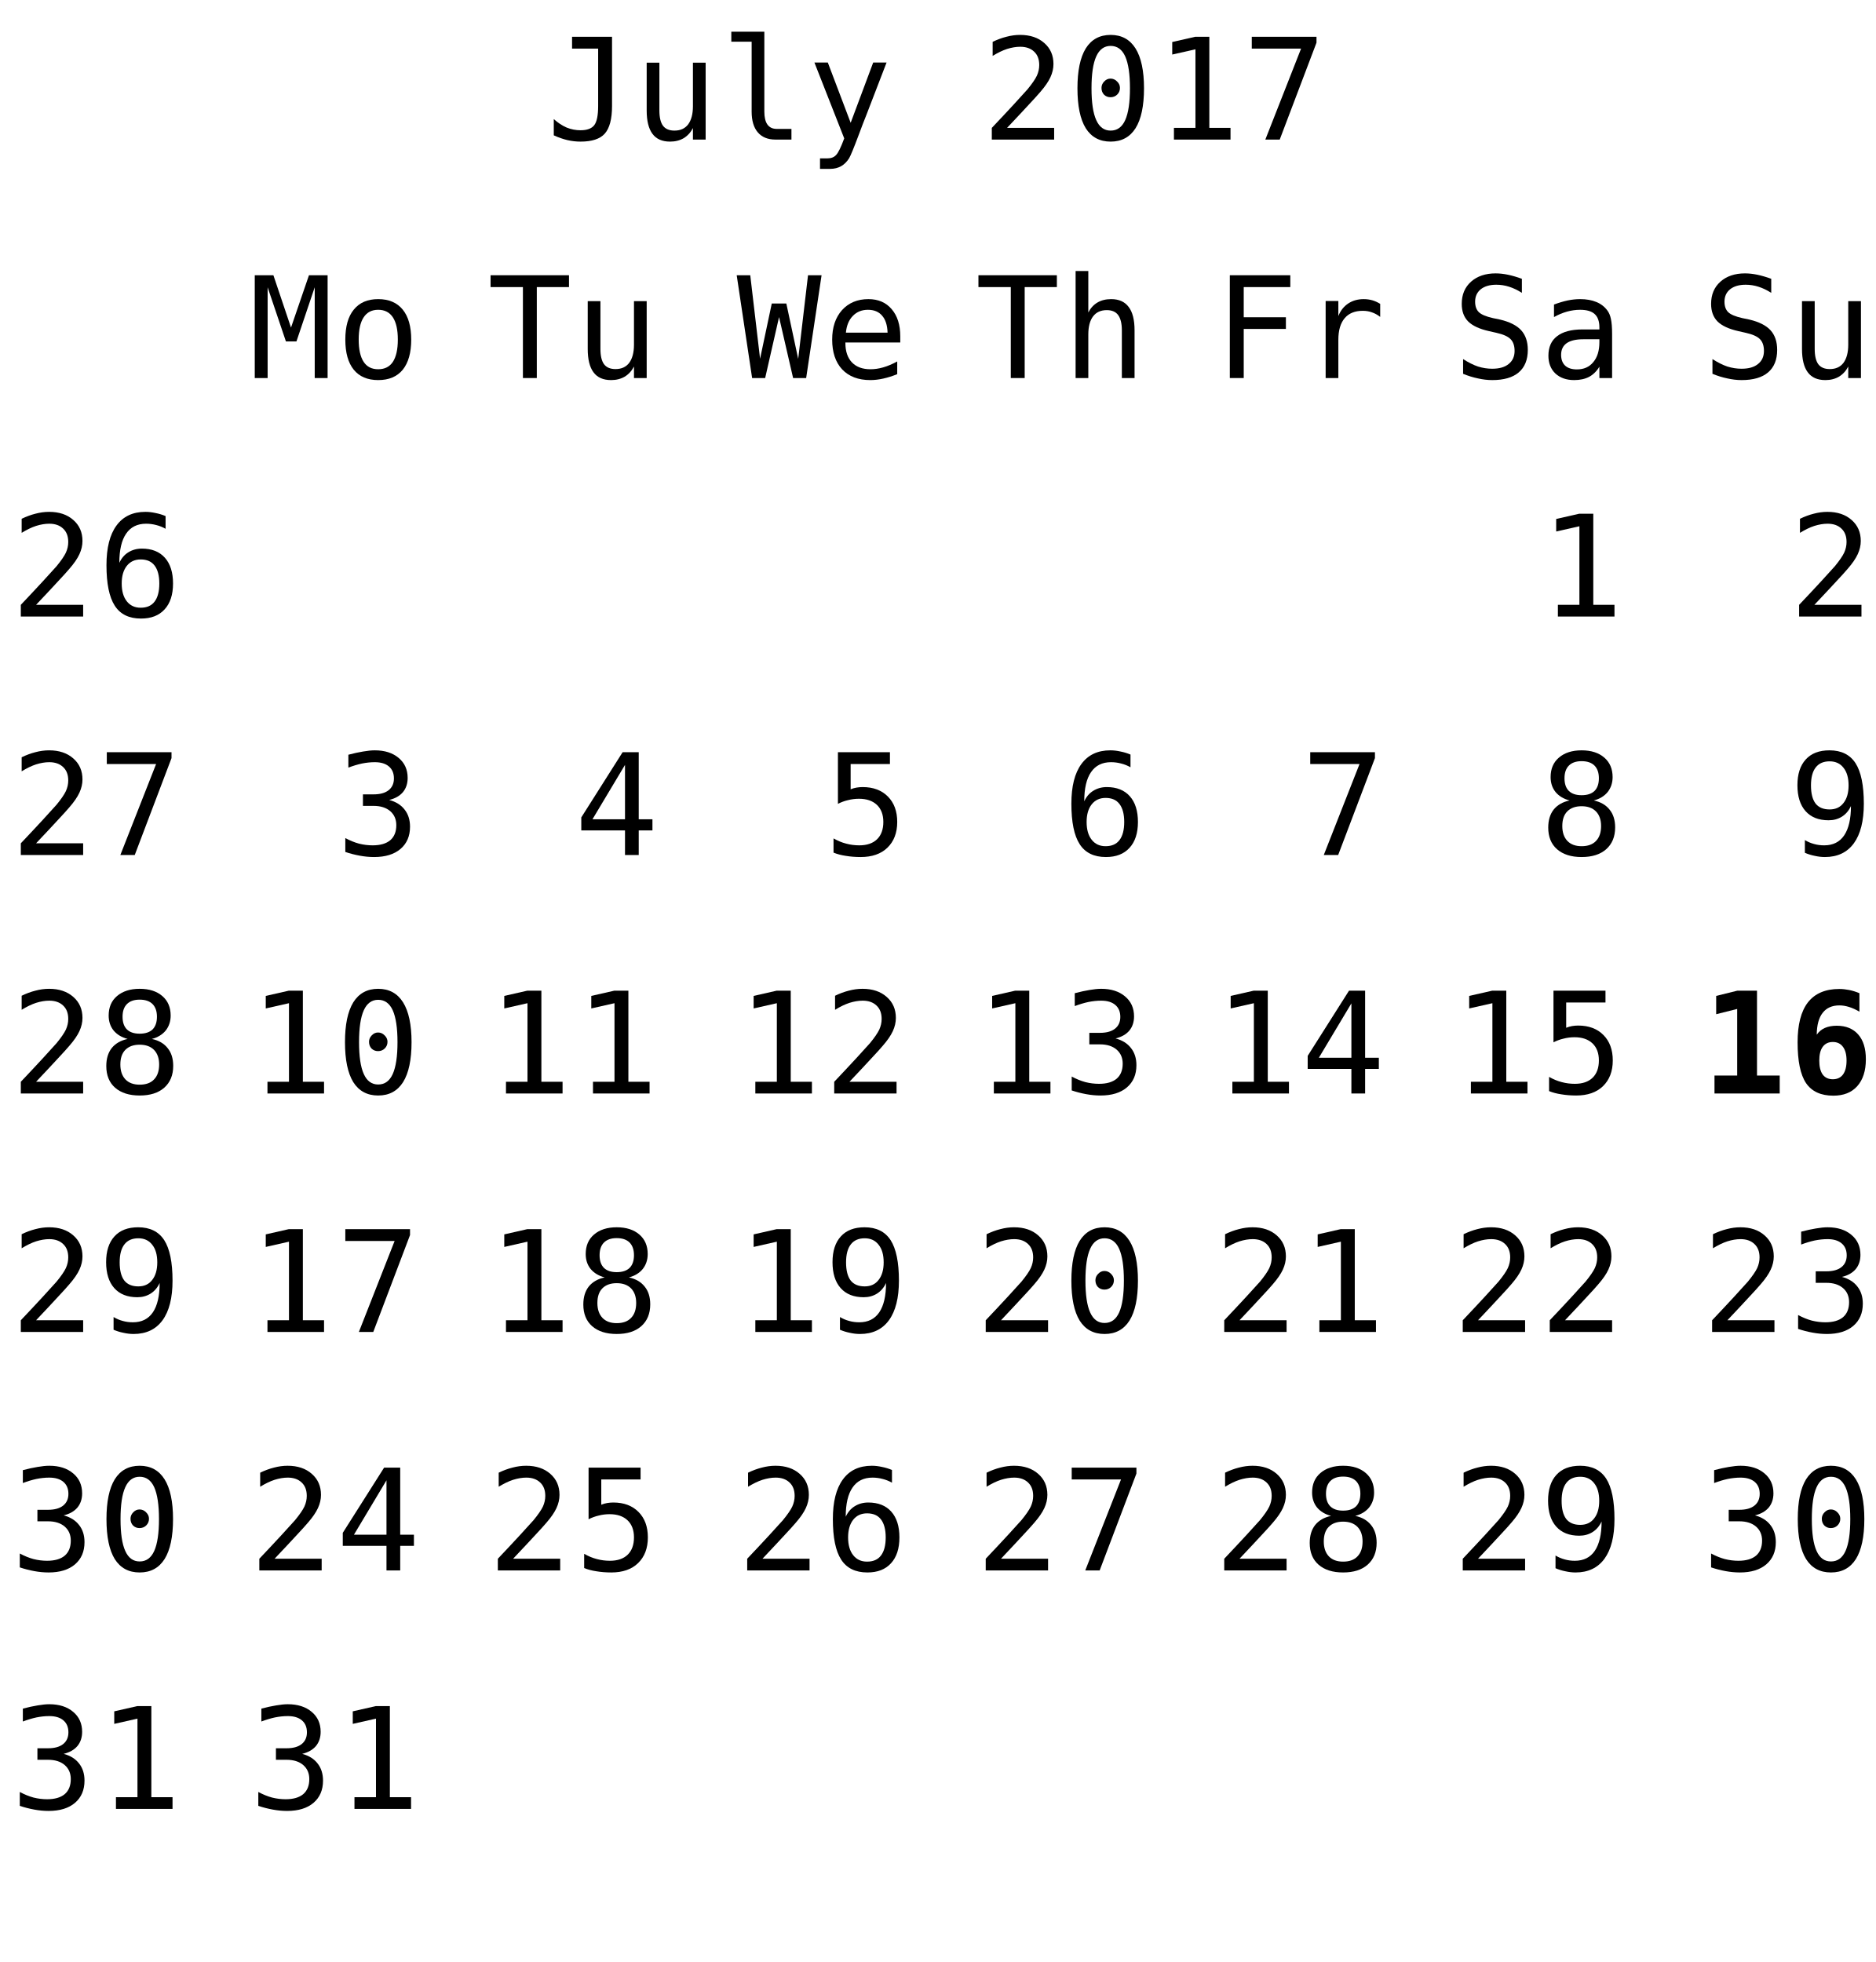
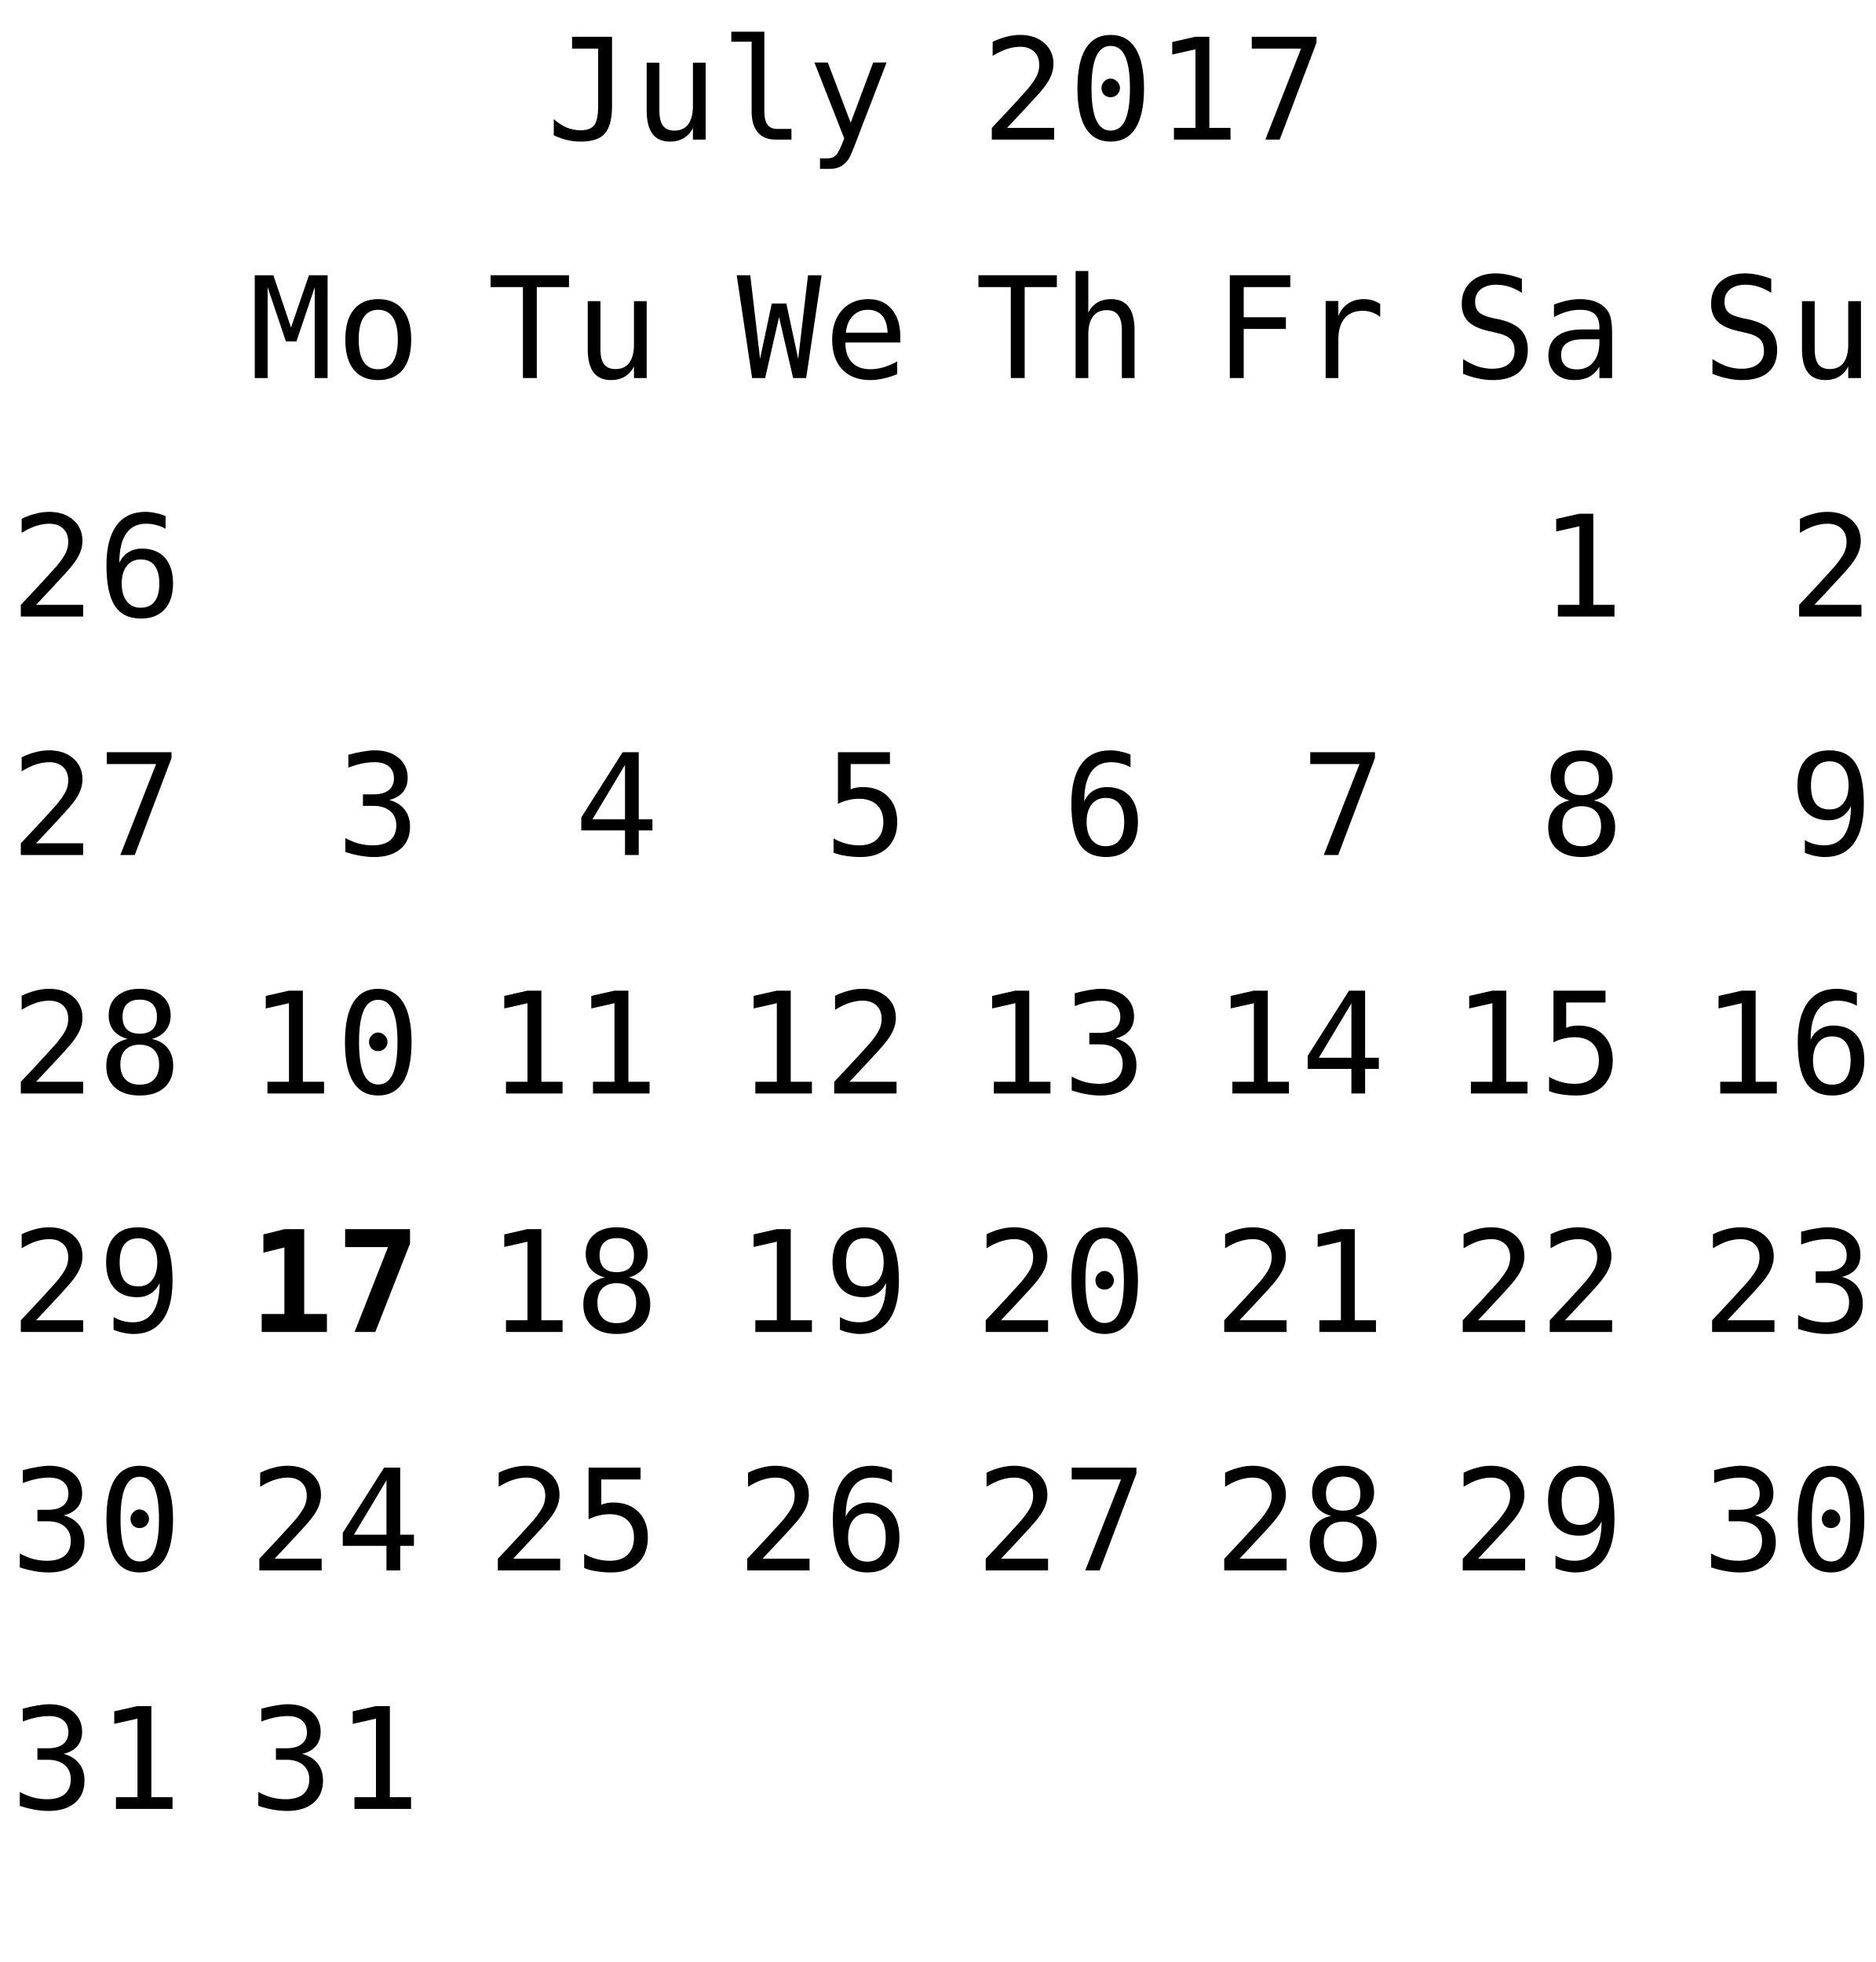
<svg xmlns="http://www.w3.org/2000/svg" xmlns:xlink="http://www.w3.org/1999/xlink" width="173pt" height="181pt" viewBox="0 0 173 181" version="1.1">
  <defs>
    <g>
      <symbol overflow="visible" id="glyph0-0">
        <path style="stroke:none;" d="M 0.656 2.297 L 0.656 -9.172 L 7.156 -9.172 L 7.156 2.297 Z M 1.391 1.578 L 6.438 1.578 L 6.438 -8.438 L 1.391 -8.438 Z M 1.391 1.578 " />
      </symbol>
      <symbol overflow="visible" id="glyph0-1">
        <path style="stroke:none;" d="M 0.688 -0.391 L 0.688 -1.891 C 1.07 -1.547 1.469 -1.285 1.875 -1.109 C 2.289 -0.941 2.719 -0.859 3.156 -0.859 C 3.758 -0.859 4.18 -1.016 4.422 -1.328 C 4.66 -1.641 4.781 -2.227 4.781 -3.094 L 4.781 -8.391 L 2.375 -8.391 L 2.375 -9.484 L 6.062 -9.484 L 6.062 -3.094 C 6.062 -1.895 5.836 -1.047 5.391 -0.547 C 4.953 -0.055 4.207 0.188 3.156 0.188 C 2.75 0.188 2.344 0.141 1.938 0.047 C 1.539 -0.047 1.125 -0.191 0.688 -0.391 Z M 0.688 -0.391 " />
      </symbol>
      <symbol overflow="visible" id="glyph0-2">
        <path style="stroke:none;" d="M 1.234 -2.688 L 1.234 -7.094 L 2.406 -7.094 L 2.406 -2.688 C 2.406 -2.051 2.516 -1.582 2.734 -1.281 C 2.961 -0.977 3.316 -0.828 3.797 -0.828 C 4.348 -0.828 4.77 -1.02 5.062 -1.406 C 5.352 -1.801 5.5 -2.359 5.5 -3.078 L 5.5 -7.094 L 6.672 -7.094 L 6.672 0 L 5.5 0 L 5.5 -1.062 C 5.289 -0.656 5.004 -0.344 4.641 -0.125 C 4.285 0.082 3.867 0.188 3.391 0.188 C 2.66 0.188 2.117 -0.051 1.766 -0.531 C 1.41 -1.008 1.234 -1.727 1.234 -2.688 Z M 1.234 -2.688 " />
      </symbol>
      <symbol overflow="visible" id="glyph0-3">
        <path style="stroke:none;" d="M 4.062 -2.578 C 4.062 -2.055 4.156 -1.66 4.344 -1.391 C 4.539 -1.117 4.828 -0.984 5.203 -0.984 L 6.562 -0.984 L 6.562 0 L 5.078 0 C 4.379 0 3.836 -0.223 3.453 -0.672 C 3.078 -1.117 2.891 -1.754 2.891 -2.578 L 2.891 -9.031 L 1.016 -9.031 L 1.016 -9.953 L 4.062 -9.953 Z M 4.062 -2.578 " />
      </symbol>
      <symbol overflow="visible" id="glyph0-4">
        <path style="stroke:none;" d="M 5.453 -2.281 C 5.254 -1.789 5.004 -1.141 4.703 -0.328 C 4.285 0.785 4.004 1.469 3.859 1.719 C 3.66 2.039 3.414 2.285 3.125 2.453 C 2.832 2.617 2.492 2.703 2.109 2.703 L 1.172 2.703 L 1.172 1.734 L 1.859 1.734 C 2.203 1.734 2.469 1.629 2.656 1.422 C 2.852 1.223 3.102 0.711 3.406 -0.109 L 0.656 -7.109 L 1.891 -7.109 L 4 -1.547 L 6.078 -7.109 L 7.312 -7.109 Z M 5.453 -2.281 " />
      </symbol>
      <symbol overflow="visible" id="glyph0-5">
        <path style="stroke:none;" d="" />
      </symbol>
      <symbol overflow="visible" id="glyph0-6">
        <path style="stroke:none;" d="M 2.375 -1.078 L 6.719 -1.078 L 6.719 0 L 0.969 0 L 0.969 -1.078 C 1.758 -1.91 2.445 -2.645 3.031 -3.281 C 3.625 -3.926 4.035 -4.379 4.266 -4.641 C 4.691 -5.16 4.977 -5.578 5.125 -5.891 C 5.27 -6.211 5.344 -6.539 5.344 -6.875 C 5.344 -7.406 5.188 -7.816 4.875 -8.109 C 4.562 -8.41 4.133 -8.562 3.594 -8.562 C 3.207 -8.562 2.801 -8.492 2.375 -8.359 C 1.957 -8.223 1.516 -8.008 1.047 -7.719 L 1.047 -9.016 C 1.473 -9.223 1.895 -9.379 2.312 -9.484 C 2.738 -9.598 3.16 -9.656 3.578 -9.656 C 4.504 -9.656 5.25 -9.406 5.812 -8.906 C 6.375 -8.414 6.656 -7.77 6.656 -6.969 C 6.656 -6.562 6.562 -6.156 6.375 -5.75 C 6.188 -5.344 5.879 -4.895 5.453 -4.406 C 5.223 -4.133 4.879 -3.754 4.422 -3.266 C 3.973 -2.773 3.289 -2.047 2.375 -1.078 Z M 2.375 -1.078 " />
      </symbol>
      <symbol overflow="visible" id="glyph0-7">
        <path style="stroke:none;" d="M 3.062 -4.766 C 3.062 -4.992 3.145 -5.191 3.312 -5.359 C 3.477 -5.535 3.672 -5.625 3.891 -5.625 C 4.129 -5.625 4.332 -5.535 4.5 -5.359 C 4.676 -5.191 4.766 -4.992 4.766 -4.766 C 4.766 -4.523 4.68 -4.32 4.516 -4.156 C 4.348 -3.988 4.141 -3.906 3.891 -3.906 C 3.66 -3.906 3.461 -3.984 3.297 -4.141 C 3.141 -4.305 3.062 -4.516 3.062 -4.766 Z M 3.906 -8.641 C 3.312 -8.641 2.867 -8.316 2.578 -7.672 C 2.285 -7.023 2.141 -6.047 2.141 -4.734 C 2.141 -3.422 2.285 -2.441 2.578 -1.797 C 2.867 -1.148 3.312 -0.828 3.906 -0.828 C 4.508 -0.828 4.957 -1.148 5.25 -1.797 C 5.539 -2.441 5.688 -3.422 5.688 -4.734 C 5.688 -6.047 5.539 -7.023 5.25 -7.672 C 4.957 -8.316 4.508 -8.641 3.906 -8.641 Z M 3.906 -9.656 C 4.914 -9.656 5.68 -9.238 6.203 -8.406 C 6.723 -7.57 6.984 -6.348 6.984 -4.734 C 6.984 -3.109 6.723 -1.879 6.203 -1.047 C 5.68 -0.223 4.914 0.188 3.906 0.188 C 2.895 0.188 2.129 -0.223 1.609 -1.047 C 1.098 -1.879 0.844 -3.109 0.844 -4.734 C 0.844 -6.348 1.098 -7.57 1.609 -8.406 C 2.129 -9.238 2.895 -9.656 3.906 -9.656 Z M 3.906 -9.656 " />
      </symbol>
      <symbol overflow="visible" id="glyph0-8">
        <path style="stroke:none;" d="M 1.719 -1.078 L 3.703 -1.078 L 3.703 -8.328 L 1.562 -7.844 L 1.562 -9 L 3.688 -9.484 L 4.984 -9.484 L 4.984 -1.078 L 6.938 -1.078 L 6.938 0 L 1.719 0 Z M 1.719 -1.078 " />
      </symbol>
      <symbol overflow="visible" id="glyph0-9">
        <path style="stroke:none;" d="M 0.875 -9.484 L 6.844 -9.484 L 6.844 -8.938 L 3.453 0 L 2.125 0 L 5.422 -8.391 L 0.875 -8.391 Z M 0.875 -9.484 " />
      </symbol>
      <symbol overflow="visible" id="glyph0-10">
        <path style="stroke:none;" d="M 6.297 -9.266 L 6.297 -8.094 C 6.023 -8.25 5.738 -8.363 5.438 -8.438 C 5.133 -8.52 4.82 -8.562 4.5 -8.562 C 3.688 -8.562 3.07 -8.254 2.656 -7.641 C 2.238 -7.035 2.031 -6.141 2.031 -4.953 C 2.227 -5.379 2.504 -5.703 2.859 -5.922 C 3.223 -6.148 3.641 -6.266 4.109 -6.266 C 5.023 -6.266 5.734 -5.984 6.234 -5.422 C 6.734 -4.859 6.984 -4.066 6.984 -3.047 C 6.984 -2.016 6.723 -1.219 6.203 -0.656 C 5.691 -0.094 4.969 0.188 4.031 0.188 C 2.926 0.188 2.117 -0.207 1.609 -1 C 1.098 -1.789 0.844 -3.035 0.844 -4.734 C 0.844 -6.328 1.148 -7.547 1.766 -8.391 C 2.379 -9.234 3.27 -9.656 4.438 -9.656 C 4.75 -9.656 5.062 -9.617 5.375 -9.547 C 5.695 -9.484 6.004 -9.391 6.297 -9.266 Z M 4 -5.266 C 3.457 -5.266 3.031 -5.066 2.719 -4.672 C 2.406 -4.273 2.25 -3.734 2.25 -3.047 C 2.25 -2.348 2.406 -1.801 2.719 -1.406 C 3.031 -1.008 3.457 -0.812 4 -0.812 C 4.57 -0.812 5 -1 5.281 -1.375 C 5.57 -1.75 5.719 -2.305 5.719 -3.047 C 5.719 -3.773 5.57 -4.328 5.281 -4.703 C 5 -5.078 4.57 -5.266 4 -5.266 Z M 4 -5.266 " />
      </symbol>
      <symbol overflow="visible" id="glyph0-11">
        <path style="stroke:none;" d="M 6.422 -9.156 L 6.422 -7.859 C 6.035 -8.109 5.645 -8.297 5.25 -8.422 C 4.863 -8.547 4.469 -8.609 4.062 -8.609 C 3.457 -8.609 2.977 -8.469 2.625 -8.188 C 2.281 -7.906 2.109 -7.523 2.109 -7.047 C 2.109 -6.629 2.223 -6.305 2.453 -6.078 C 2.68 -5.859 3.113 -5.676 3.75 -5.531 L 4.422 -5.391 C 5.305 -5.18 5.953 -4.852 6.359 -4.406 C 6.766 -3.957 6.969 -3.352 6.969 -2.594 C 6.969 -1.688 6.688 -0.992 6.125 -0.516 C 5.57 -0.047 4.758 0.188 3.688 0.188 C 3.25 0.188 2.805 0.133 2.359 0.031 C 1.91 -0.062 1.457 -0.203 1 -0.391 L 1 -1.75 C 1.488 -1.438 1.945 -1.207 2.375 -1.062 C 2.812 -0.926 3.25 -0.859 3.688 -0.859 C 4.344 -0.859 4.848 -1.004 5.203 -1.297 C 5.566 -1.586 5.75 -1.988 5.75 -2.5 C 5.75 -2.977 5.625 -3.344 5.375 -3.594 C 5.125 -3.844 4.691 -4.035 4.078 -4.172 L 3.391 -4.328 C 2.516 -4.523 1.875 -4.82 1.469 -5.219 C 1.07 -5.625 0.875 -6.164 0.875 -6.844 C 0.875 -7.695 1.16 -8.379 1.734 -8.891 C 2.305 -9.398 3.062 -9.656 4 -9.656 C 4.363 -9.656 4.742 -9.613 5.141 -9.531 C 5.547 -9.445 5.973 -9.32 6.422 -9.156 Z M 6.422 -9.156 " />
      </symbol>
      <symbol overflow="visible" id="glyph0-12">
        <path style="stroke:none;" d="M 4.453 -3.578 L 4.062 -3.578 C 3.383 -3.578 2.875 -3.457 2.531 -3.219 C 2.188 -2.977 2.016 -2.617 2.016 -2.141 C 2.016 -1.711 2.141 -1.379 2.391 -1.141 C 2.648 -0.91 3.008 -0.797 3.469 -0.797 C 4.113 -0.797 4.617 -1.02 4.984 -1.469 C 5.359 -1.914 5.547 -2.531 5.547 -3.312 L 5.547 -3.578 Z M 6.719 -4.062 L 6.719 0 L 5.547 0 L 5.547 -1.047 C 5.297 -0.629 4.977 -0.316 4.594 -0.109 C 4.219 0.086 3.758 0.188 3.219 0.188 C 2.5 0.188 1.922 -0.016 1.484 -0.422 C 1.055 -0.836 0.844 -1.383 0.844 -2.062 C 0.844 -2.852 1.109 -3.453 1.641 -3.859 C 2.172 -4.273 2.953 -4.484 3.984 -4.484 L 5.547 -4.484 L 5.547 -4.672 C 5.547 -5.234 5.398 -5.645 5.109 -5.906 C 4.828 -6.164 4.379 -6.297 3.766 -6.297 C 3.359 -6.297 2.953 -6.238 2.547 -6.125 C 2.141 -6.008 1.742 -5.844 1.359 -5.625 L 1.359 -6.781 C 1.797 -6.945 2.211 -7.07 2.609 -7.156 C 3.004 -7.238 3.391 -7.281 3.766 -7.281 C 4.348 -7.281 4.848 -7.191 5.266 -7.016 C 5.68 -6.848 6.02 -6.586 6.281 -6.234 C 6.438 -6.023 6.547 -5.766 6.609 -5.453 C 6.68 -5.141 6.719 -4.676 6.719 -4.062 Z M 6.719 -4.062 " />
      </symbol>
      <symbol overflow="visible" id="glyph0-13">
        <path style="stroke:none;" d="M 0.547 -9.484 L 2.266 -9.484 L 3.891 -4.656 L 5.547 -9.484 L 7.266 -9.484 L 7.266 0 L 6.078 0 L 6.078 -8.375 L 4.391 -3.375 L 3.422 -3.375 L 1.734 -8.375 L 1.734 0 L 0.547 0 Z M 0.547 -9.484 " />
      </symbol>
      <symbol overflow="visible" id="glyph0-14">
        <path style="stroke:none;" d="M 3.906 -6.297 C 3.312 -6.297 2.863 -6.062 2.562 -5.594 C 2.258 -5.133 2.109 -4.453 2.109 -3.547 C 2.109 -2.648 2.258 -1.969 2.562 -1.5 C 2.863 -1.039 3.312 -0.812 3.906 -0.812 C 4.508 -0.812 4.961 -1.039 5.266 -1.5 C 5.566 -1.969 5.719 -2.648 5.719 -3.547 C 5.719 -4.453 5.566 -5.133 5.266 -5.594 C 4.961 -6.062 4.508 -6.297 3.906 -6.297 Z M 3.906 -7.281 C 4.895 -7.281 5.648 -6.957 6.172 -6.312 C 6.691 -5.676 6.953 -4.754 6.953 -3.547 C 6.953 -2.336 6.691 -1.41 6.172 -0.766 C 5.648 -0.129 4.895 0.188 3.906 0.188 C 2.926 0.188 2.176 -0.129 1.656 -0.766 C 1.133 -1.41 0.875 -2.336 0.875 -3.547 C 0.875 -4.754 1.133 -5.676 1.656 -6.312 C 2.176 -6.957 2.926 -7.281 3.906 -7.281 Z M 3.906 -7.281 " />
      </symbol>
      <symbol overflow="visible" id="glyph0-15">
        <path style="stroke:none;" d="M 4.922 -5.078 C 5.547 -4.91 6.02 -4.613 6.344 -4.188 C 6.676 -3.77 6.844 -3.242 6.844 -2.609 C 6.844 -1.742 6.551 -1.062 5.969 -0.562 C 5.383 -0.062 4.57 0.188 3.531 0.188 C 3.094 0.188 2.648 0.145 2.203 0.062 C 1.754 -0.02 1.312 -0.133 0.875 -0.281 L 0.875 -1.562 C 1.301 -1.332 1.723 -1.16 2.141 -1.047 C 2.566 -0.941 2.984 -0.891 3.391 -0.891 C 4.098 -0.891 4.641 -1.047 5.016 -1.359 C 5.391 -1.68 5.578 -2.145 5.578 -2.75 C 5.578 -3.289 5.391 -3.723 5.016 -4.047 C 4.641 -4.367 4.129 -4.531 3.484 -4.531 L 2.5 -4.531 L 2.5 -5.594 L 3.484 -5.594 C 4.078 -5.594 4.535 -5.719 4.859 -5.969 C 5.191 -6.227 5.359 -6.594 5.359 -7.062 C 5.359 -7.539 5.203 -7.91 4.891 -8.172 C 4.586 -8.43 4.156 -8.562 3.594 -8.562 C 3.207 -8.562 2.812 -8.52 2.406 -8.438 C 2.008 -8.352 1.594 -8.227 1.156 -8.062 L 1.156 -9.25 C 1.664 -9.383 2.117 -9.484 2.516 -9.547 C 2.922 -9.617 3.281 -9.656 3.594 -9.656 C 4.508 -9.656 5.242 -9.422 5.797 -8.953 C 6.348 -8.492 6.625 -7.879 6.625 -7.109 C 6.625 -6.586 6.477 -6.148 6.188 -5.797 C 5.895 -5.453 5.473 -5.211 4.922 -5.078 Z M 4.922 -5.078 " />
      </symbol>
      <symbol overflow="visible" id="glyph0-16">
        <path style="stroke:none;" d="M 0.297 -9.484 L 7.531 -9.484 L 7.531 -8.391 L 4.562 -8.391 L 4.562 0 L 3.281 0 L 3.281 -8.391 L 0.297 -8.391 Z M 0.297 -9.484 " />
      </symbol>
      <symbol overflow="visible" id="glyph0-17">
        <path style="stroke:none;" d="M 4.672 -8.312 L 1.672 -3.297 L 4.672 -3.297 Z M 4.453 -9.484 L 5.938 -9.484 L 5.938 -3.297 L 7.203 -3.297 L 7.203 -2.266 L 5.938 -2.266 L 5.938 0 L 4.672 0 L 4.672 -2.266 L 0.641 -2.266 L 0.641 -3.469 Z M 4.453 -9.484 " />
      </symbol>
      <symbol overflow="visible" id="glyph0-18">
        <path style="stroke:none;" d="M 0 -9.484 L 1.25 -9.484 L 2.156 -1.781 L 3.234 -6.875 L 4.578 -6.875 L 5.672 -1.766 L 6.578 -9.484 L 7.828 -9.484 L 6.406 0 L 5.203 0 L 3.906 -5.625 L 2.625 0 L 1.422 0 Z M 0 -9.484 " />
      </symbol>
      <symbol overflow="visible" id="glyph0-19">
        <path style="stroke:none;" d="M 7.062 -3.844 L 7.062 -3.281 L 2 -3.281 L 2 -3.234 C 2 -2.461 2.203 -1.863 2.609 -1.438 C 3.016 -1.02 3.582 -0.812 4.312 -0.812 C 4.688 -0.812 5.078 -0.867 5.484 -0.984 C 5.891 -1.098 6.32 -1.281 6.781 -1.531 L 6.781 -0.359 C 6.344 -0.18 5.914 -0.047 5.5 0.047 C 5.082 0.141 4.68 0.188 4.297 0.188 C 3.191 0.188 2.328 -0.141 1.703 -0.797 C 1.086 -1.461 0.781 -2.379 0.781 -3.547 C 0.781 -4.68 1.082 -5.586 1.688 -6.266 C 2.301 -6.941 3.113 -7.281 4.125 -7.281 C 5.031 -7.281 5.742 -6.973 6.266 -6.359 C 6.797 -5.742 7.062 -4.906 7.062 -3.844 Z M 5.891 -4.188 C 5.867 -4.875 5.703 -5.395 5.391 -5.75 C 5.086 -6.113 4.648 -6.297 4.078 -6.297 C 3.516 -6.297 3.051 -6.109 2.688 -5.734 C 2.32 -5.359 2.109 -4.844 2.047 -4.188 Z M 5.891 -4.188 " />
      </symbol>
      <symbol overflow="visible" id="glyph0-20">
        <path style="stroke:none;" d="M 1.312 -9.484 L 6.109 -9.484 L 6.109 -8.391 L 2.484 -8.391 L 2.484 -6.062 C 2.66 -6.133 2.844 -6.188 3.031 -6.219 C 3.219 -6.25 3.406 -6.266 3.594 -6.266 C 4.57 -6.266 5.348 -5.973 5.922 -5.391 C 6.492 -4.816 6.781 -4.035 6.781 -3.047 C 6.781 -2.047 6.477 -1.254 5.875 -0.672 C 5.281 -0.098 4.457 0.188 3.406 0.188 C 2.906 0.188 2.445 0.148 2.031 0.078 C 1.613 0.016 1.238 -0.082 0.906 -0.219 L 0.906 -1.531 C 1.289 -1.312 1.68 -1.148 2.078 -1.047 C 2.473 -0.941 2.875 -0.891 3.281 -0.891 C 3.988 -0.891 4.535 -1.078 4.922 -1.453 C 5.305 -1.828 5.5 -2.359 5.5 -3.047 C 5.5 -3.723 5.301 -4.25 4.906 -4.625 C 4.508 -5 3.957 -5.188 3.25 -5.188 C 2.906 -5.188 2.57 -5.145 2.25 -5.062 C 1.926 -4.988 1.613 -4.875 1.312 -4.719 Z M 1.312 -9.484 " />
      </symbol>
      <symbol overflow="visible" id="glyph0-21">
        <path style="stroke:none;" d="M 6.672 -4.406 L 6.672 0 L 5.5 0 L 5.5 -4.406 C 5.5 -5.039 5.383 -5.508 5.156 -5.812 C 4.938 -6.113 4.586 -6.266 4.109 -6.266 C 3.555 -6.266 3.133 -6.07 2.844 -5.688 C 2.551 -5.301 2.406 -4.742 2.406 -4.016 L 2.406 0 L 1.234 0 L 1.234 -9.875 L 2.406 -9.875 L 2.406 -6.047 C 2.613 -6.453 2.895 -6.758 3.25 -6.969 C 3.602 -7.176 4.023 -7.281 4.516 -7.281 C 5.234 -7.281 5.77 -7.039 6.125 -6.562 C 6.488 -6.094 6.672 -5.375 6.672 -4.406 Z M 6.672 -4.406 " />
      </symbol>
      <symbol overflow="visible" id="glyph0-22">
        <path style="stroke:none;" d="M 1.484 -9.484 L 7.062 -9.484 L 7.062 -8.391 L 2.766 -8.391 L 2.766 -5.609 L 6.656 -5.609 L 6.656 -4.531 L 2.766 -4.531 L 2.766 0 L 1.484 0 Z M 1.484 -9.484 " />
      </symbol>
      <symbol overflow="visible" id="glyph0-23">
        <path style="stroke:none;" d="M 7.328 -5.641 C 7.078 -5.836 6.82 -5.977 6.562 -6.062 C 6.312 -6.156 6.031 -6.203 5.719 -6.203 C 4.988 -6.203 4.43 -5.973 4.047 -5.516 C 3.66 -5.055 3.469 -4.395 3.469 -3.531 L 3.469 0 L 2.297 0 L 2.297 -7.109 L 3.469 -7.109 L 3.469 -5.719 C 3.664 -6.219 3.969 -6.602 4.375 -6.875 C 4.781 -7.145 5.258 -7.281 5.812 -7.281 C 6.094 -7.281 6.359 -7.242 6.609 -7.172 C 6.859 -7.098 7.098 -6.988 7.328 -6.844 Z M 7.328 -5.641 " />
      </symbol>
      <symbol overflow="visible" id="glyph0-24">
        <path style="stroke:none;" d="M 3.906 -4.5 C 3.332 -4.5 2.891 -4.336 2.578 -4.016 C 2.273 -3.703 2.125 -3.254 2.125 -2.672 C 2.125 -2.086 2.281 -1.629 2.594 -1.297 C 2.906 -0.973 3.344 -0.812 3.906 -0.812 C 4.488 -0.812 4.93 -0.973 5.234 -1.297 C 5.547 -1.617 5.703 -2.078 5.703 -2.672 C 5.703 -3.242 5.547 -3.691 5.234 -4.016 C 4.922 -4.336 4.477 -4.5 3.906 -4.5 Z M 2.797 -5.031 C 2.242 -5.176 1.812 -5.438 1.5 -5.812 C 1.195 -6.195 1.047 -6.656 1.047 -7.188 C 1.047 -7.945 1.301 -8.547 1.812 -8.984 C 2.332 -9.43 3.031 -9.656 3.906 -9.656 C 4.789 -9.656 5.488 -9.43 6 -8.984 C 6.508 -8.547 6.766 -7.945 6.766 -7.188 C 6.766 -6.656 6.613 -6.195 6.312 -5.812 C 6.008 -5.438 5.582 -5.176 5.031 -5.031 C 5.664 -4.895 6.148 -4.613 6.484 -4.188 C 6.828 -3.77 7 -3.223 7 -2.547 C 7 -1.691 6.723 -1.02 6.172 -0.531 C 5.629 -0.051 4.875 0.188 3.906 0.188 C 2.945 0.188 2.191 -0.051 1.641 -0.531 C 1.098 -1.008 0.828 -1.676 0.828 -2.531 C 0.828 -3.207 0.992 -3.758 1.328 -4.188 C 1.672 -4.613 2.16 -4.895 2.797 -5.031 Z M 2.328 -7.078 C 2.328 -6.566 2.461 -6.176 2.734 -5.906 C 3.004 -5.645 3.395 -5.516 3.906 -5.516 C 4.426 -5.516 4.82 -5.645 5.094 -5.906 C 5.363 -6.176 5.5 -6.566 5.5 -7.078 C 5.5 -7.586 5.363 -7.977 5.094 -8.25 C 4.82 -8.52 4.426 -8.656 3.906 -8.656 C 3.395 -8.656 3.004 -8.52 2.734 -8.25 C 2.461 -7.977 2.328 -7.586 2.328 -7.078 Z M 2.328 -7.078 " />
      </symbol>
      <symbol overflow="visible" id="glyph0-25">
        <path style="stroke:none;" d="M 3.781 -4.203 C 4.332 -4.203 4.758 -4.398 5.062 -4.797 C 5.375 -5.191 5.531 -5.734 5.531 -6.422 C 5.531 -7.117 5.375 -7.66 5.062 -8.047 C 4.758 -8.441 4.332 -8.641 3.781 -8.641 C 3.219 -8.641 2.789 -8.453 2.5 -8.078 C 2.207 -7.703 2.062 -7.148 2.062 -6.422 C 2.062 -5.68 2.203 -5.125 2.484 -4.75 C 2.773 -4.383 3.207 -4.203 3.781 -4.203 Z M 1.5 -0.203 L 1.5 -1.375 C 1.758 -1.219 2.039 -1.098 2.344 -1.016 C 2.645 -0.93 2.957 -0.891 3.281 -0.891 C 4.094 -0.891 4.707 -1.195 5.125 -1.812 C 5.539 -2.426 5.75 -3.328 5.75 -4.516 C 5.551 -4.086 5.27 -3.758 4.906 -3.531 C 4.551 -3.312 4.145 -3.203 3.688 -3.203 C 2.77 -3.203 2.062 -3.484 1.562 -4.047 C 1.062 -4.609 0.812 -5.406 0.812 -6.438 C 0.812 -7.457 1.066 -8.25 1.578 -8.812 C 2.086 -9.375 2.816 -9.656 3.766 -9.656 C 4.859 -9.656 5.66 -9.258 6.172 -8.469 C 6.68 -7.676 6.938 -6.43 6.938 -4.734 C 6.938 -3.141 6.629 -1.922 6.016 -1.078 C 5.398 -0.234 4.508 0.188 3.344 0.188 C 3.031 0.188 2.719 0.148 2.406 0.078 C 2.094 0.016 1.789 -0.078 1.5 -0.203 Z M 1.5 -0.203 " />
      </symbol>
      <symbol overflow="visible" id="glyph1-0">
        <path style="stroke:none;" d="M 0.656 2.297 L 0.656 -9.172 L 7.156 -9.172 L 7.156 2.297 Z M 1.391 1.578 L 6.438 1.578 L 6.438 -8.438 L 1.391 -8.438 Z M 1.391 1.578 " />
      </symbol>
      <symbol overflow="visible" id="glyph1-1">
        <path style="stroke:none;" d="M 1.188 -1.656 L 3.281 -1.656 L 3.281 -7.797 L 1.344 -7.312 L 1.344 -9 L 3.297 -9.484 L 5.109 -9.484 L 5.109 -1.656 L 7.203 -1.656 L 7.203 0 L 1.188 0 Z M 1.188 -1.656 " />
      </symbol>
      <symbol overflow="visible" id="glyph1-2">
-         <path style="stroke:none;" d="M 4.078 -4.75 C 3.672 -4.75 3.359 -4.598 3.141 -4.297 C 2.93 -4.004 2.828 -3.582 2.828 -3.031 C 2.828 -2.477 2.93 -2.051 3.141 -1.75 C 3.359 -1.457 3.672 -1.312 4.078 -1.312 C 4.484 -1.312 4.797 -1.457 5.016 -1.75 C 5.234 -2.051 5.344 -2.477 5.344 -3.031 C 5.344 -3.582 5.234 -4.004 5.016 -4.297 C 4.797 -4.598 4.484 -4.75 4.078 -4.75 Z M 6.531 -9.25 L 6.531 -7.547 C 6.195 -7.742 5.875 -7.891 5.562 -7.984 C 5.258 -8.078 4.969 -8.125 4.688 -8.125 C 4.008 -8.125 3.492 -7.895 3.141 -7.438 C 2.785 -6.988 2.602 -6.316 2.594 -5.422 C 2.789 -5.703 3.039 -5.91 3.344 -6.047 C 3.656 -6.18 4.02 -6.25 4.438 -6.25 C 5.289 -6.25 5.953 -5.977 6.422 -5.438 C 6.891 -4.906 7.125 -4.145 7.125 -3.156 C 7.125 -2.094 6.859 -1.266 6.328 -0.672 C 5.805 -0.086 5.07 0.203 4.125 0.203 C 2.977 0.203 2.141 -0.18 1.609 -0.953 C 1.086 -1.734 0.828 -2.988 0.828 -4.719 C 0.828 -6.352 1.145 -7.582 1.781 -8.406 C 2.426 -9.227 3.391 -9.641 4.672 -9.641 C 4.961 -9.641 5.266 -9.609 5.578 -9.547 C 5.898 -9.484 6.219 -9.383 6.531 -9.25 Z M 6.531 -9.25 " />
+         <path style="stroke:none;" d="M 0.859 -9.484 L 6.844 -9.484 L 6.844 -8.156 L 3.641 0 L 1.734 0 L 4.812 -7.828 L 0.859 -7.828 Z M 0.859 -9.484 " />
      </symbol>
    </g>
  </defs>
  <g id="surface2">
    <g style="fill:rgb(0%,0%,0%);fill-opacity:1;">
      <use xlink:href="#glyph0-1" x="50.39" y="12.876" />
      <use xlink:href="#glyph0-2" x="58.414" y="12.876" />
      <use xlink:href="#glyph0-3" x="66.438" y="12.876" />
      <use xlink:href="#glyph0-4" x="74.463" y="12.876" />
      <use xlink:href="#glyph0-5" x="82.487" y="12.876" />
      <use xlink:href="#glyph0-6" x="90.512" y="12.876" />
      <use xlink:href="#glyph0-7" x="98.536" y="12.876" />
      <use xlink:href="#glyph0-8" x="106.561" y="12.876" />
      <use xlink:href="#glyph0-9" x="114.585" y="12.876" />
    </g>
    <g style="fill:rgb(0%,0%,0%);fill-opacity:1;">
      <use xlink:href="#glyph0-6" x="0.951" y="56.876" />
      <use xlink:href="#glyph0-10" x="8.976" y="56.876" />
    </g>
    <g style="fill:rgb(0%,0%,0%);fill-opacity:1;">
      <use xlink:href="#glyph0-11" x="133.951" y="34.876" />
      <use xlink:href="#glyph0-12" x="141.976" y="34.876" />
    </g>
    <g style="fill:rgb(0%,0%,0%);fill-opacity:1;">
      <use xlink:href="#glyph0-5" x="133.951" y="56.876" />
      <use xlink:href="#glyph0-8" x="141.976" y="56.876" />
    </g>
    <g style="fill:rgb(0%,0%,0%);fill-opacity:1;">
      <use xlink:href="#glyph0-11" x="156.951" y="34.876" />
      <use xlink:href="#glyph0-2" x="164.976" y="34.876" />
    </g>
    <g style="fill:rgb(0%,0%,0%);fill-opacity:1;">
      <use xlink:href="#glyph0-5" x="156.951" y="56.876" />
      <use xlink:href="#glyph0-6" x="164.976" y="56.876" />
    </g>
    <g style="fill:rgb(0%,0%,0%);fill-opacity:1;">
      <use xlink:href="#glyph0-6" x="0.951" y="78.876" />
      <use xlink:href="#glyph0-9" x="8.976" y="78.876" />
    </g>
    <g style="fill:rgb(0%,0%,0%);fill-opacity:1;">
      <use xlink:href="#glyph0-13" x="22.951" y="34.876" />
      <use xlink:href="#glyph0-14" x="30.976" y="34.876" />
    </g>
    <g style="fill:rgb(0%,0%,0%);fill-opacity:1;">
      <use xlink:href="#glyph0-5" x="22.951" y="78.876" />
      <use xlink:href="#glyph0-15" x="30.976" y="78.876" />
    </g>
    <g style="fill:rgb(0%,0%,0%);fill-opacity:1;">
      <use xlink:href="#glyph0-16" x="44.951" y="34.876" />
      <use xlink:href="#glyph0-2" x="52.976" y="34.876" />
    </g>
    <g style="fill:rgb(0%,0%,0%);fill-opacity:1;">
      <use xlink:href="#glyph0-5" x="44.951" y="78.876" />
      <use xlink:href="#glyph0-17" x="52.976" y="78.876" />
    </g>
    <g style="fill:rgb(0%,0%,0%);fill-opacity:1;">
      <use xlink:href="#glyph0-18" x="67.951" y="34.876" />
      <use xlink:href="#glyph0-19" x="75.976" y="34.876" />
    </g>
    <g style="fill:rgb(0%,0%,0%);fill-opacity:1;">
      <use xlink:href="#glyph0-5" x="67.951" y="78.876" />
      <use xlink:href="#glyph0-20" x="75.976" y="78.876" />
    </g>
    <g style="fill:rgb(0%,0%,0%);fill-opacity:1;">
      <use xlink:href="#glyph0-16" x="89.951" y="34.876" />
      <use xlink:href="#glyph0-21" x="97.976" y="34.876" />
    </g>
    <g style="fill:rgb(0%,0%,0%);fill-opacity:1;">
      <use xlink:href="#glyph0-5" x="89.951" y="78.876" />
      <use xlink:href="#glyph0-10" x="97.976" y="78.876" />
    </g>
    <g style="fill:rgb(0%,0%,0%);fill-opacity:1;">
      <use xlink:href="#glyph0-22" x="111.951" y="34.876" />
      <use xlink:href="#glyph0-23" x="119.976" y="34.876" />
    </g>
    <g style="fill:rgb(0%,0%,0%);fill-opacity:1;">
      <use xlink:href="#glyph0-5" x="111.951" y="78.876" />
      <use xlink:href="#glyph0-9" x="119.976" y="78.876" />
    </g>
    <g style="fill:rgb(0%,0%,0%);fill-opacity:1;">
      <use xlink:href="#glyph0-5" x="133.951" y="78.876" />
      <use xlink:href="#glyph0-24" x="141.976" y="78.876" />
    </g>
    <g style="fill:rgb(0%,0%,0%);fill-opacity:1;">
      <use xlink:href="#glyph0-5" x="156.951" y="78.876" />
      <use xlink:href="#glyph0-25" x="164.976" y="78.876" />
    </g>
    <g style="fill:rgb(0%,0%,0%);fill-opacity:1;">
      <use xlink:href="#glyph0-6" x="0.951" y="100.876" />
      <use xlink:href="#glyph0-24" x="8.976" y="100.876" />
    </g>
    <g style="fill:rgb(0%,0%,0%);fill-opacity:1;">
      <use xlink:href="#glyph0-8" x="22.951" y="100.876" />
      <use xlink:href="#glyph0-7" x="30.976" y="100.876" />
    </g>
    <g style="fill:rgb(0%,0%,0%);fill-opacity:1;">
      <use xlink:href="#glyph0-8" x="44.951" y="100.876" />
      <use xlink:href="#glyph0-8" x="52.976" y="100.876" />
    </g>
    <g style="fill:rgb(0%,0%,0%);fill-opacity:1;">
      <use xlink:href="#glyph0-8" x="67.951" y="100.876" />
      <use xlink:href="#glyph0-6" x="75.976" y="100.876" />
    </g>
    <g style="fill:rgb(0%,0%,0%);fill-opacity:1;">
      <use xlink:href="#glyph0-8" x="89.951" y="100.876" />
      <use xlink:href="#glyph0-15" x="97.976" y="100.876" />
    </g>
    <g style="fill:rgb(0%,0%,0%);fill-opacity:1;">
      <use xlink:href="#glyph0-8" x="111.951" y="100.876" />
      <use xlink:href="#glyph0-17" x="119.976" y="100.876" />
    </g>
    <g style="fill:rgb(0%,0%,0%);fill-opacity:1;">
      <use xlink:href="#glyph0-8" x="133.951" y="100.876" />
      <use xlink:href="#glyph0-20" x="141.976" y="100.876" />
    </g>
    <g style="fill:rgb(0%,0%,0%);fill-opacity:1;">
-       <use xlink:href="#glyph1-1" x="156.951" y="100.876" />
-       <use xlink:href="#glyph1-2" x="164.976" y="100.876" />
+       <use xlink:href="#glyph0-8" x="156.951" y="100.876" />
+       <use xlink:href="#glyph0-10" x="164.976" y="100.876" />
    </g>
    <g style="fill:rgb(0%,0%,0%);fill-opacity:1;">
      <use xlink:href="#glyph0-6" x="0.951" y="122.876" />
      <use xlink:href="#glyph0-25" x="8.976" y="122.876" />
    </g>
    <g style="fill:rgb(0%,0%,0%);fill-opacity:1;">
-       <use xlink:href="#glyph0-8" x="22.951" y="122.876" />
-       <use xlink:href="#glyph0-9" x="30.976" y="122.876" />
+       <use xlink:href="#glyph1-1" x="22.951" y="122.876" />
+       <use xlink:href="#glyph1-2" x="30.976" y="122.876" />
    </g>
    <g style="fill:rgb(0%,0%,0%);fill-opacity:1;">
      <use xlink:href="#glyph0-8" x="44.951" y="122.876" />
      <use xlink:href="#glyph0-24" x="52.976" y="122.876" />
    </g>
    <g style="fill:rgb(0%,0%,0%);fill-opacity:1;">
      <use xlink:href="#glyph0-8" x="67.951" y="122.876" />
      <use xlink:href="#glyph0-25" x="75.976" y="122.876" />
    </g>
    <g style="fill:rgb(0%,0%,0%);fill-opacity:1;">
      <use xlink:href="#glyph0-6" x="89.951" y="122.876" />
      <use xlink:href="#glyph0-7" x="97.976" y="122.876" />
    </g>
    <g style="fill:rgb(0%,0%,0%);fill-opacity:1;">
      <use xlink:href="#glyph0-6" x="111.951" y="122.876" />
      <use xlink:href="#glyph0-8" x="119.976" y="122.876" />
    </g>
    <g style="fill:rgb(0%,0%,0%);fill-opacity:1;">
      <use xlink:href="#glyph0-6" x="133.951" y="122.876" />
      <use xlink:href="#glyph0-6" x="141.976" y="122.876" />
    </g>
    <g style="fill:rgb(0%,0%,0%);fill-opacity:1;">
      <use xlink:href="#glyph0-6" x="156.951" y="122.876" />
      <use xlink:href="#glyph0-15" x="164.976" y="122.876" />
    </g>
    <g style="fill:rgb(0%,0%,0%);fill-opacity:1;">
      <use xlink:href="#glyph0-15" x="0.951" y="144.876" />
      <use xlink:href="#glyph0-7" x="8.976" y="144.876" />
    </g>
    <g style="fill:rgb(0%,0%,0%);fill-opacity:1;">
      <use xlink:href="#glyph0-6" x="22.951" y="144.876" />
      <use xlink:href="#glyph0-17" x="30.976" y="144.876" />
    </g>
    <g style="fill:rgb(0%,0%,0%);fill-opacity:1;">
      <use xlink:href="#glyph0-6" x="44.951" y="144.876" />
      <use xlink:href="#glyph0-20" x="52.976" y="144.876" />
    </g>
    <g style="fill:rgb(0%,0%,0%);fill-opacity:1;">
      <use xlink:href="#glyph0-6" x="67.951" y="144.876" />
      <use xlink:href="#glyph0-10" x="75.976" y="144.876" />
    </g>
    <g style="fill:rgb(0%,0%,0%);fill-opacity:1;">
      <use xlink:href="#glyph0-6" x="89.951" y="144.876" />
      <use xlink:href="#glyph0-9" x="97.976" y="144.876" />
    </g>
    <g style="fill:rgb(0%,0%,0%);fill-opacity:1;">
      <use xlink:href="#glyph0-6" x="111.951" y="144.876" />
      <use xlink:href="#glyph0-24" x="119.976" y="144.876" />
    </g>
    <g style="fill:rgb(0%,0%,0%);fill-opacity:1;">
      <use xlink:href="#glyph0-6" x="133.951" y="144.876" />
      <use xlink:href="#glyph0-25" x="141.976" y="144.876" />
    </g>
    <g style="fill:rgb(0%,0%,0%);fill-opacity:1;">
      <use xlink:href="#glyph0-15" x="156.951" y="144.876" />
      <use xlink:href="#glyph0-7" x="164.976" y="144.876" />
    </g>
    <g style="fill:rgb(0%,0%,0%);fill-opacity:1;">
      <use xlink:href="#glyph0-15" x="0.951" y="166.876" />
      <use xlink:href="#glyph0-8" x="8.976" y="166.876" />
    </g>
    <g style="fill:rgb(0%,0%,0%);fill-opacity:1;">
      <use xlink:href="#glyph0-15" x="22.951" y="166.876" />
      <use xlink:href="#glyph0-8" x="30.976" y="166.876" />
    </g>
  </g>
</svg>
